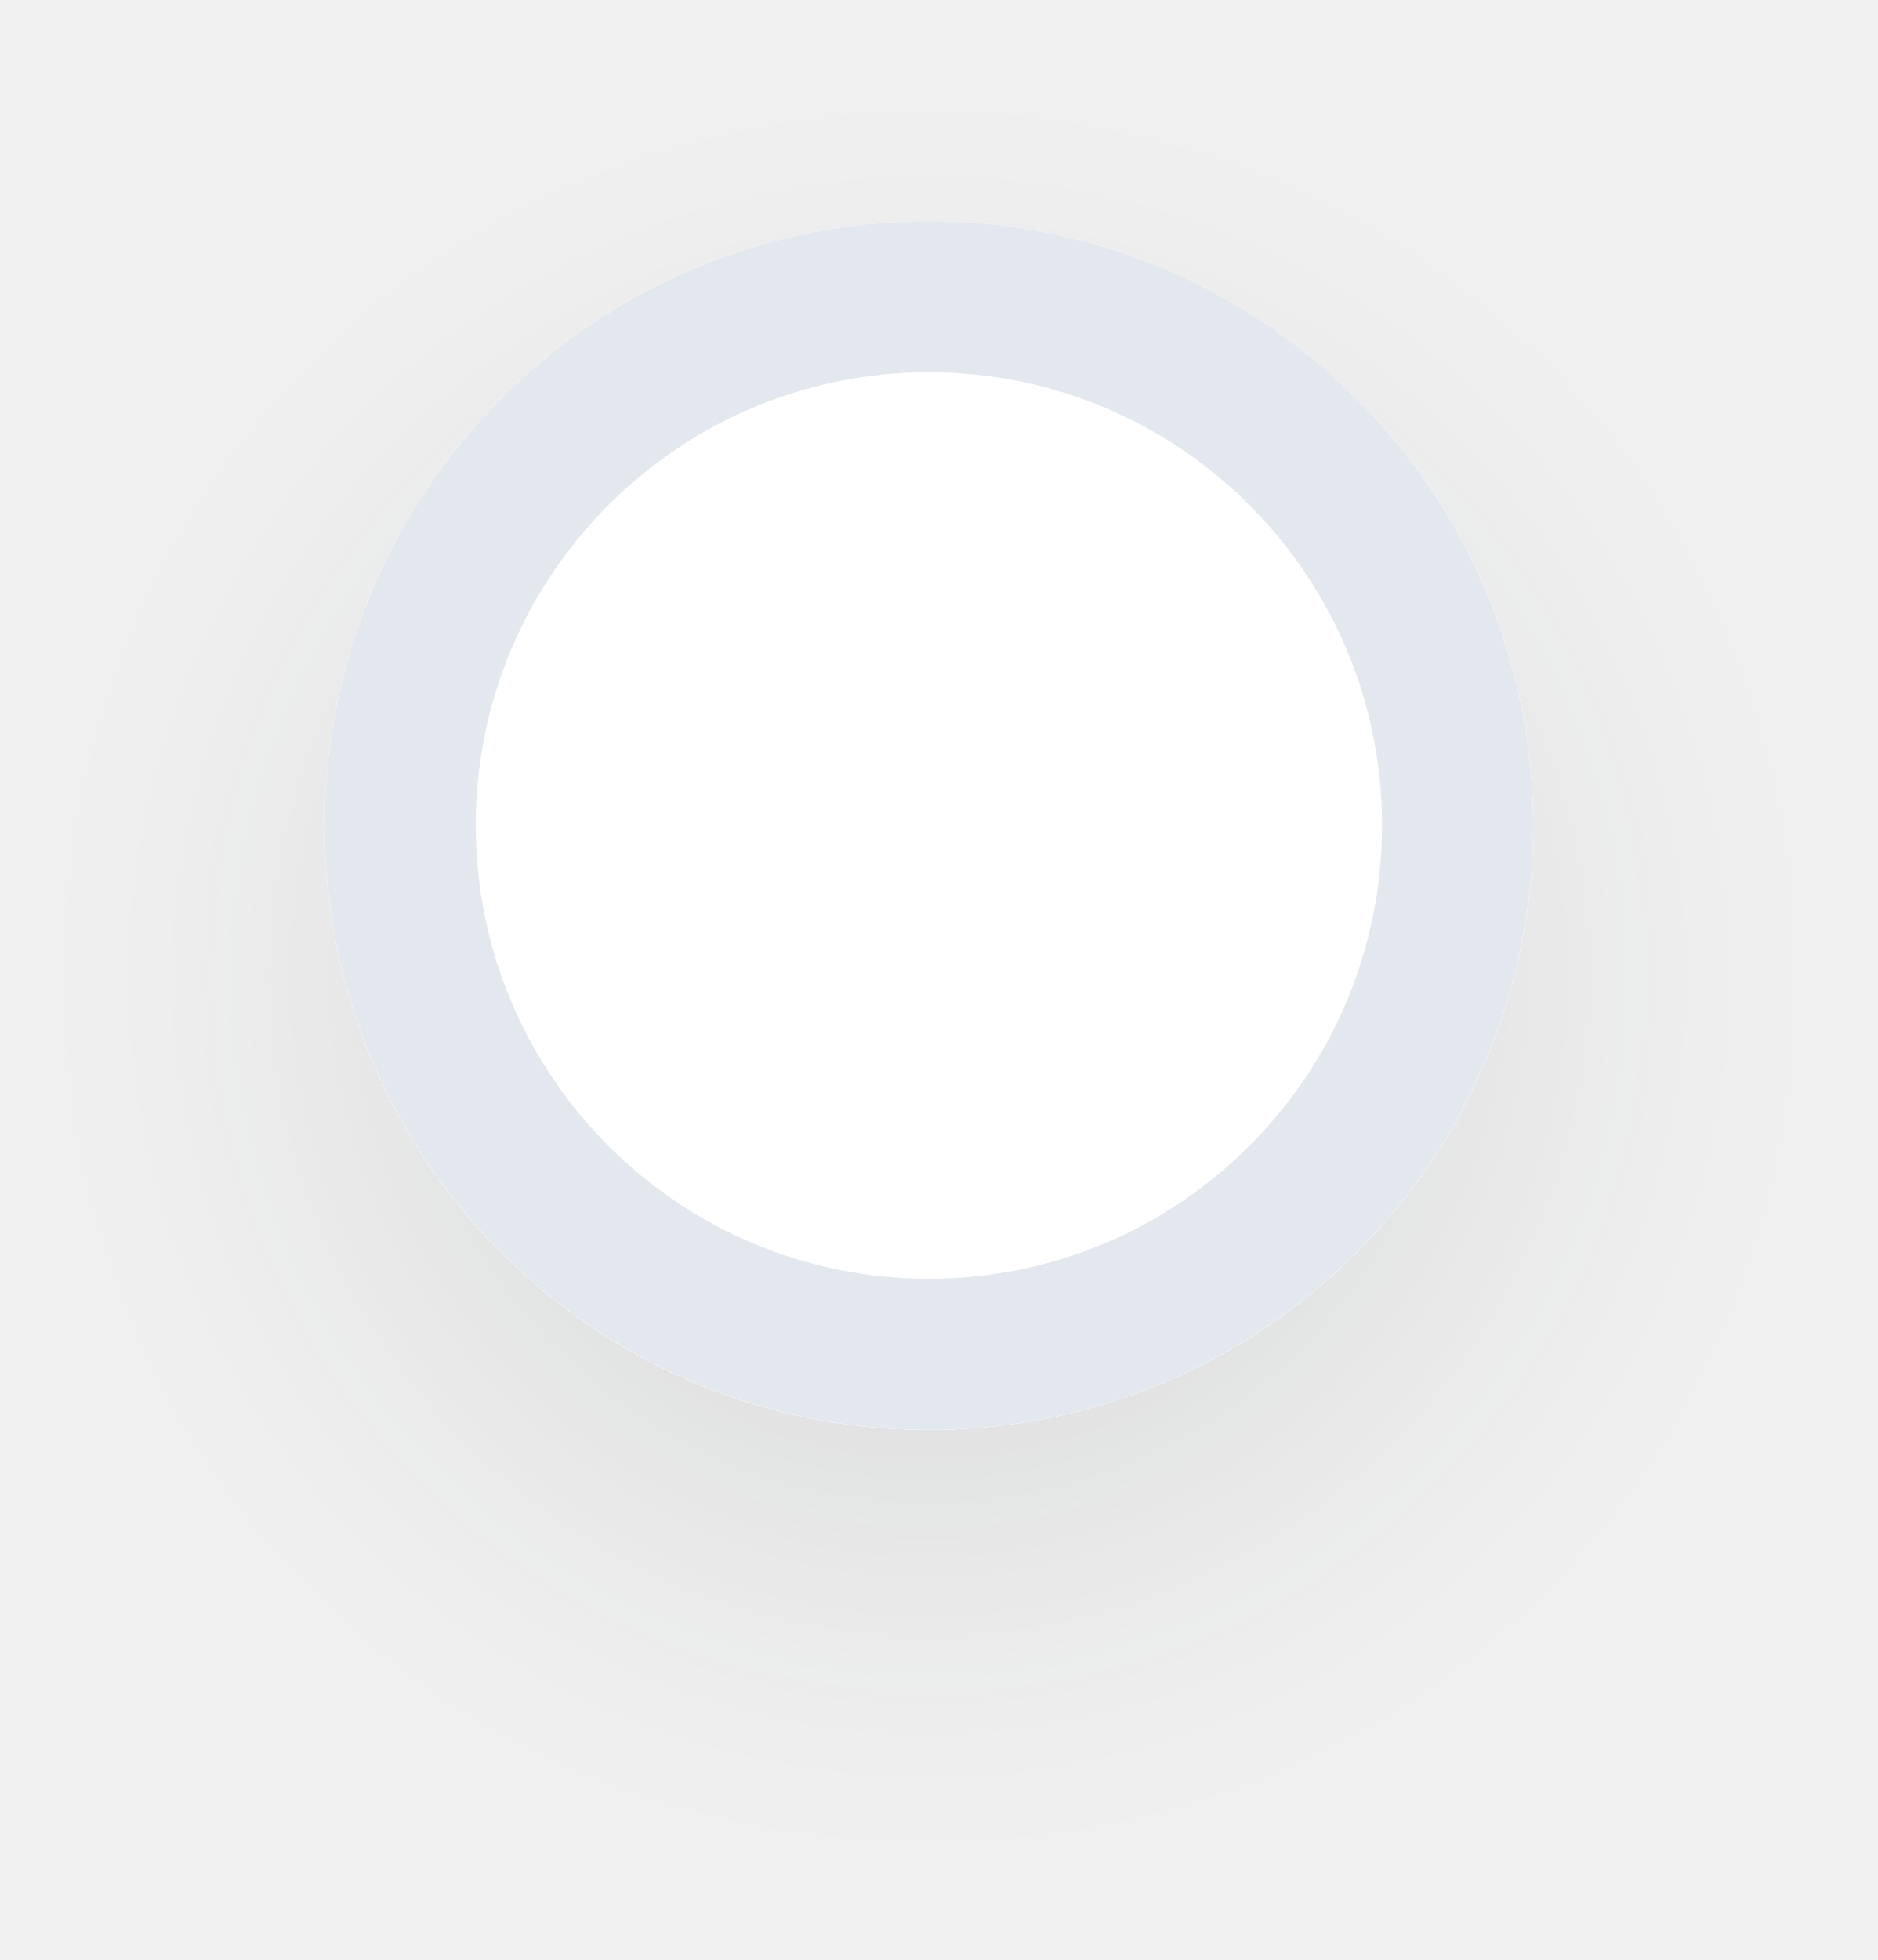
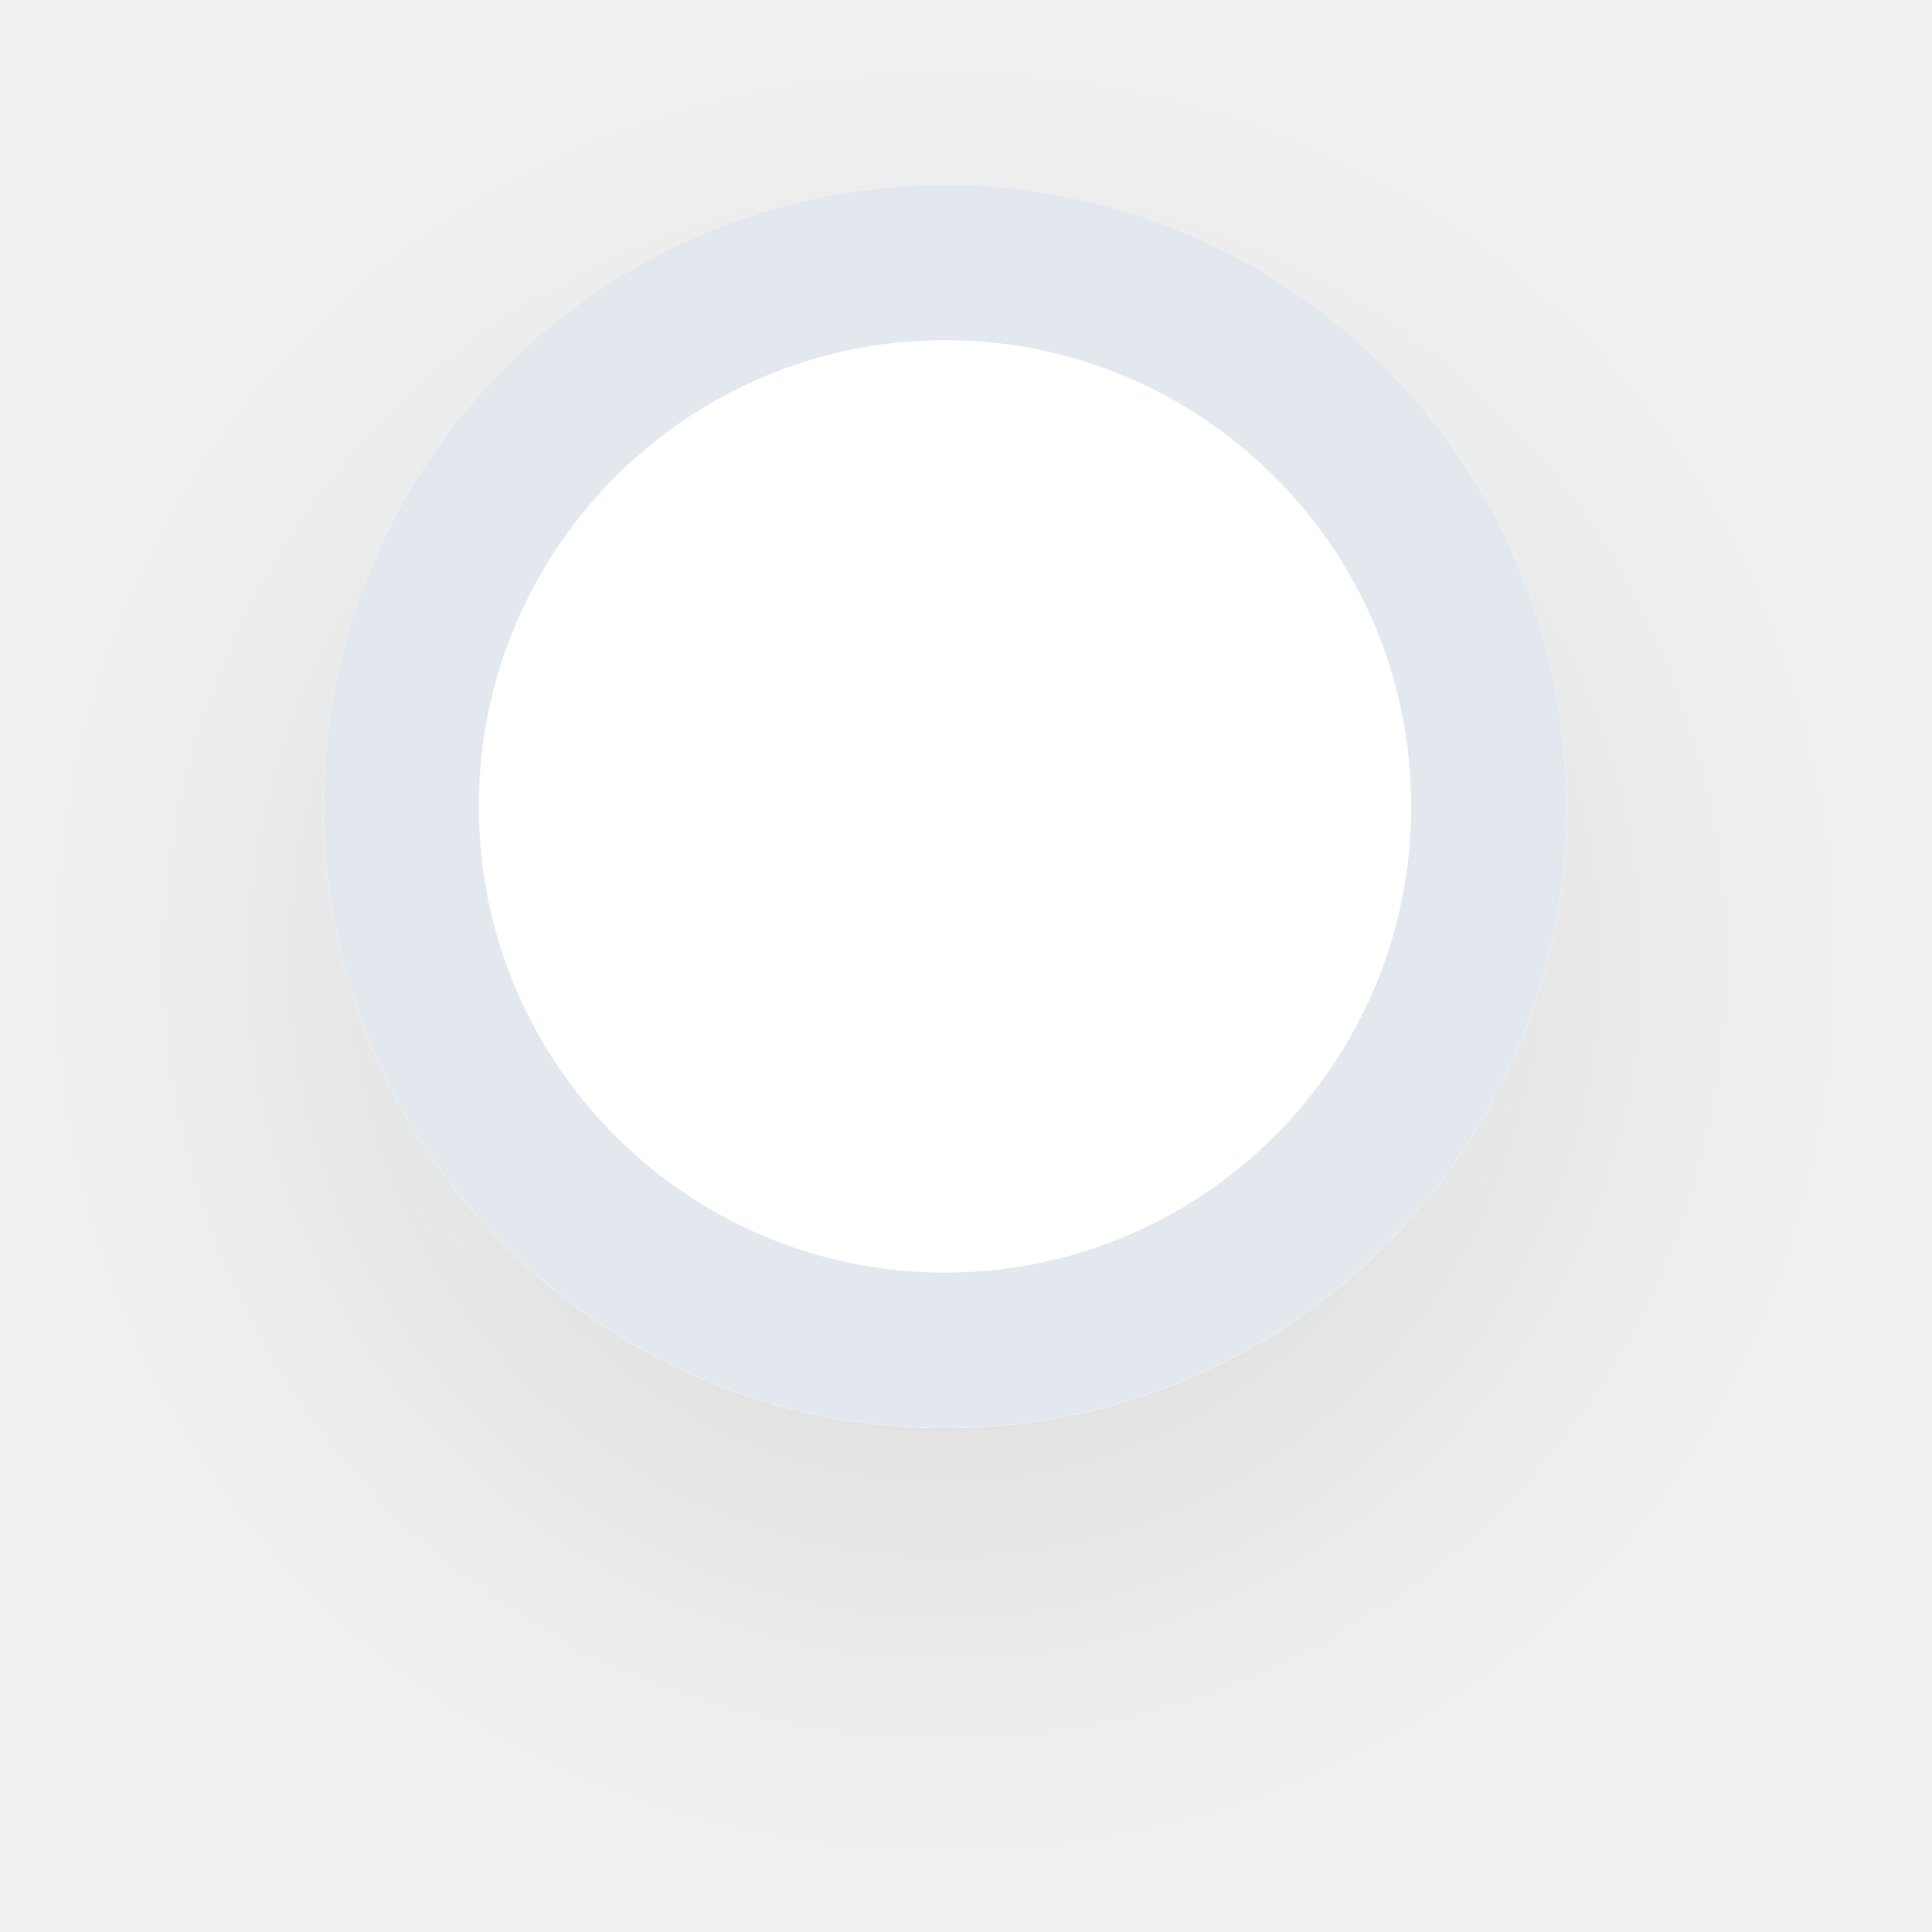
- <svg xmlns="http://www.w3.org/2000/svg" width="23" height="24" viewBox="0 0 23 24" fill="none">
+ <svg xmlns="http://www.w3.org/2000/svg" width="23" height="23" viewBox="0 0 23 23" fill="none">
  <g filter="url(#filter0_d_278_537)">
-     <circle cx="11.377" cy="10.108" r="7.4" fill="white" />
-     <circle cx="11.377" cy="10.108" r="6.475" stroke="#E3E8EF" stroke-width="1.85" />
+     <circle cx="11.25" cy="9.6" r="7.4" fill="white" />
+     <circle cx="11.25" cy="9.6" r="6.475" stroke="#E3E8EF" stroke-width="1.85" />
  </g>
-   <circle cx="11.377" cy="10.108" r="2.775" fill="white" />
+   <circle cx="11.25" cy="9.6" r="2.775" fill="white" />
  <defs>
-     <filter id="filter0_d_278_537" x="0.277" y="0.858" width="22.2" height="22.2" filterUnits="userSpaceOnUse" color-interpolation-filters="sRGB">
+     <filter id="filter0_d_278_537" x="0.15" y="0.35" width="22.2" height="22.2" filterUnits="userSpaceOnUse" color-interpolation-filters="sRGB">
      <feFlood flood-opacity="0" result="BackgroundImageFix" />
      <feColorMatrix in="SourceAlpha" type="matrix" values="0 0 0 0 0 0 0 0 0 0 0 0 0 0 0 0 0 0 127 0" result="hardAlpha" />
      <feOffset dy="1.85" />
      <feGaussianBlur stdDeviation="1.85" />
      <feComposite in2="hardAlpha" operator="out" />
      <feColorMatrix type="matrix" values="0 0 0 0 0.098 0 0 0 0 0.124 0 0 0 0 0.163 0 0 0 0.08 0" />
      <feBlend mode="normal" in2="BackgroundImageFix" result="effect1_dropShadow_278_537" />
      <feBlend mode="normal" in="SourceGraphic" in2="effect1_dropShadow_278_537" result="shape" />
    </filter>
  </defs>
</svg>
